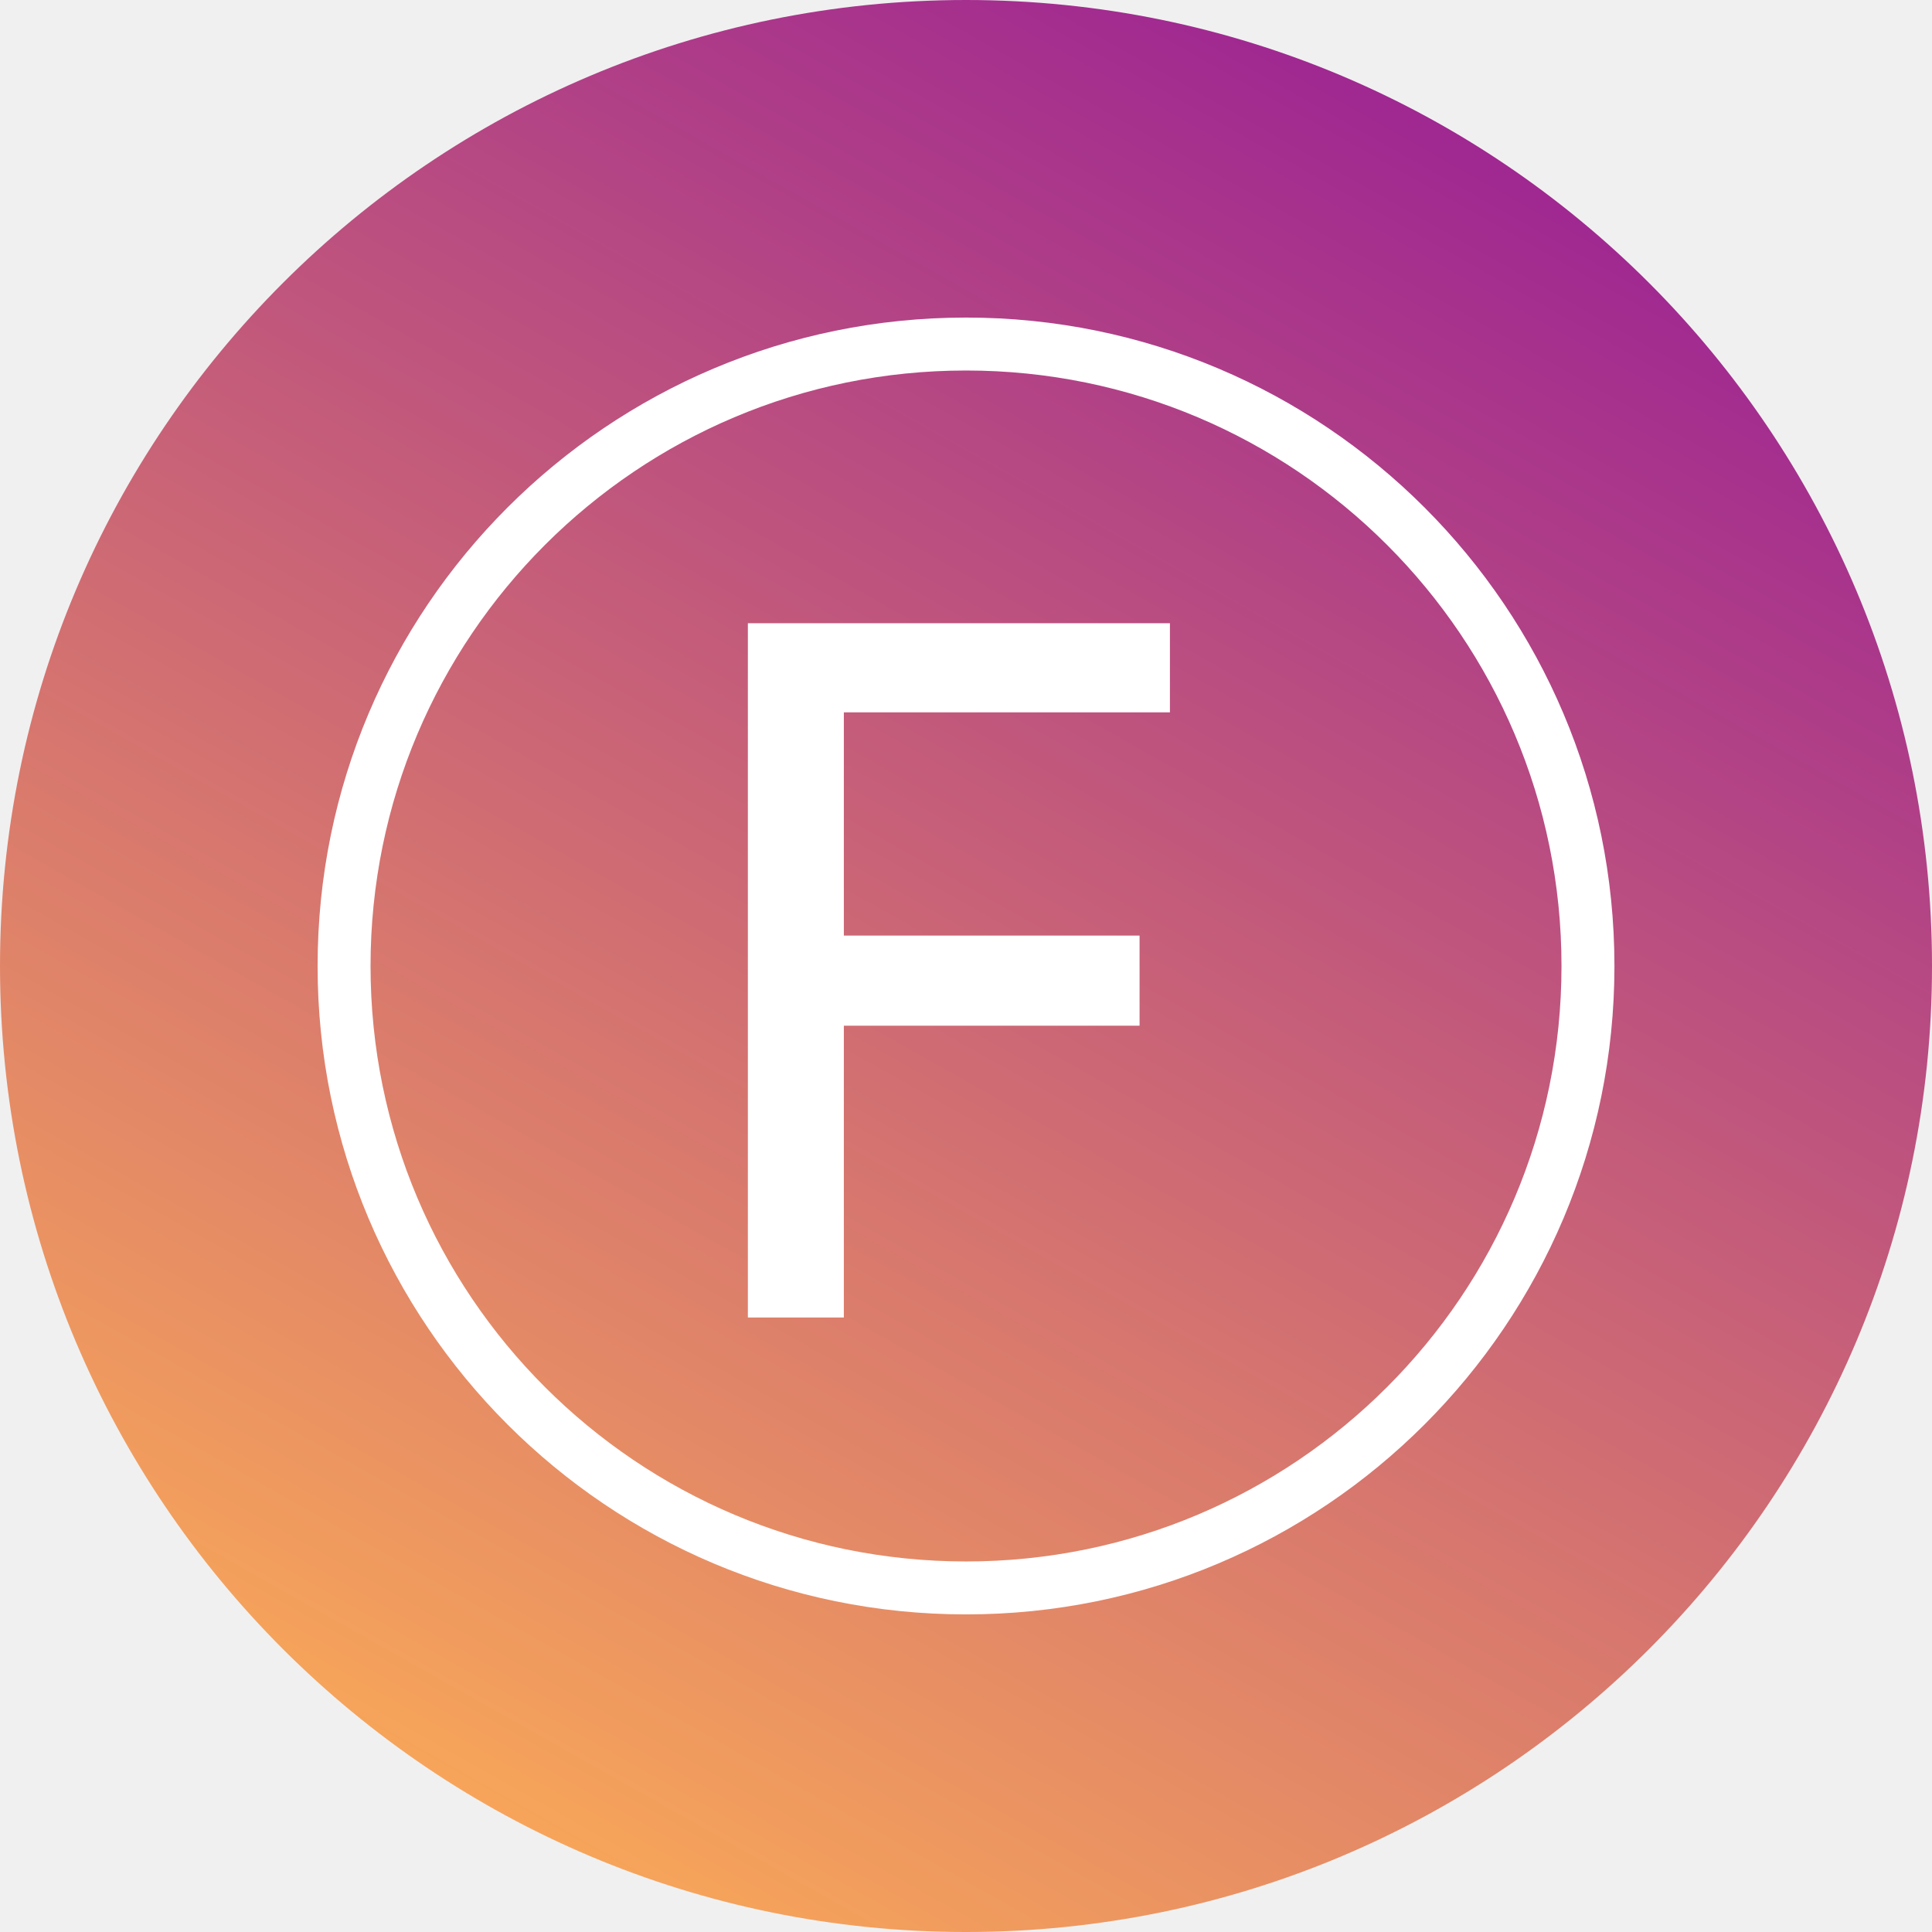
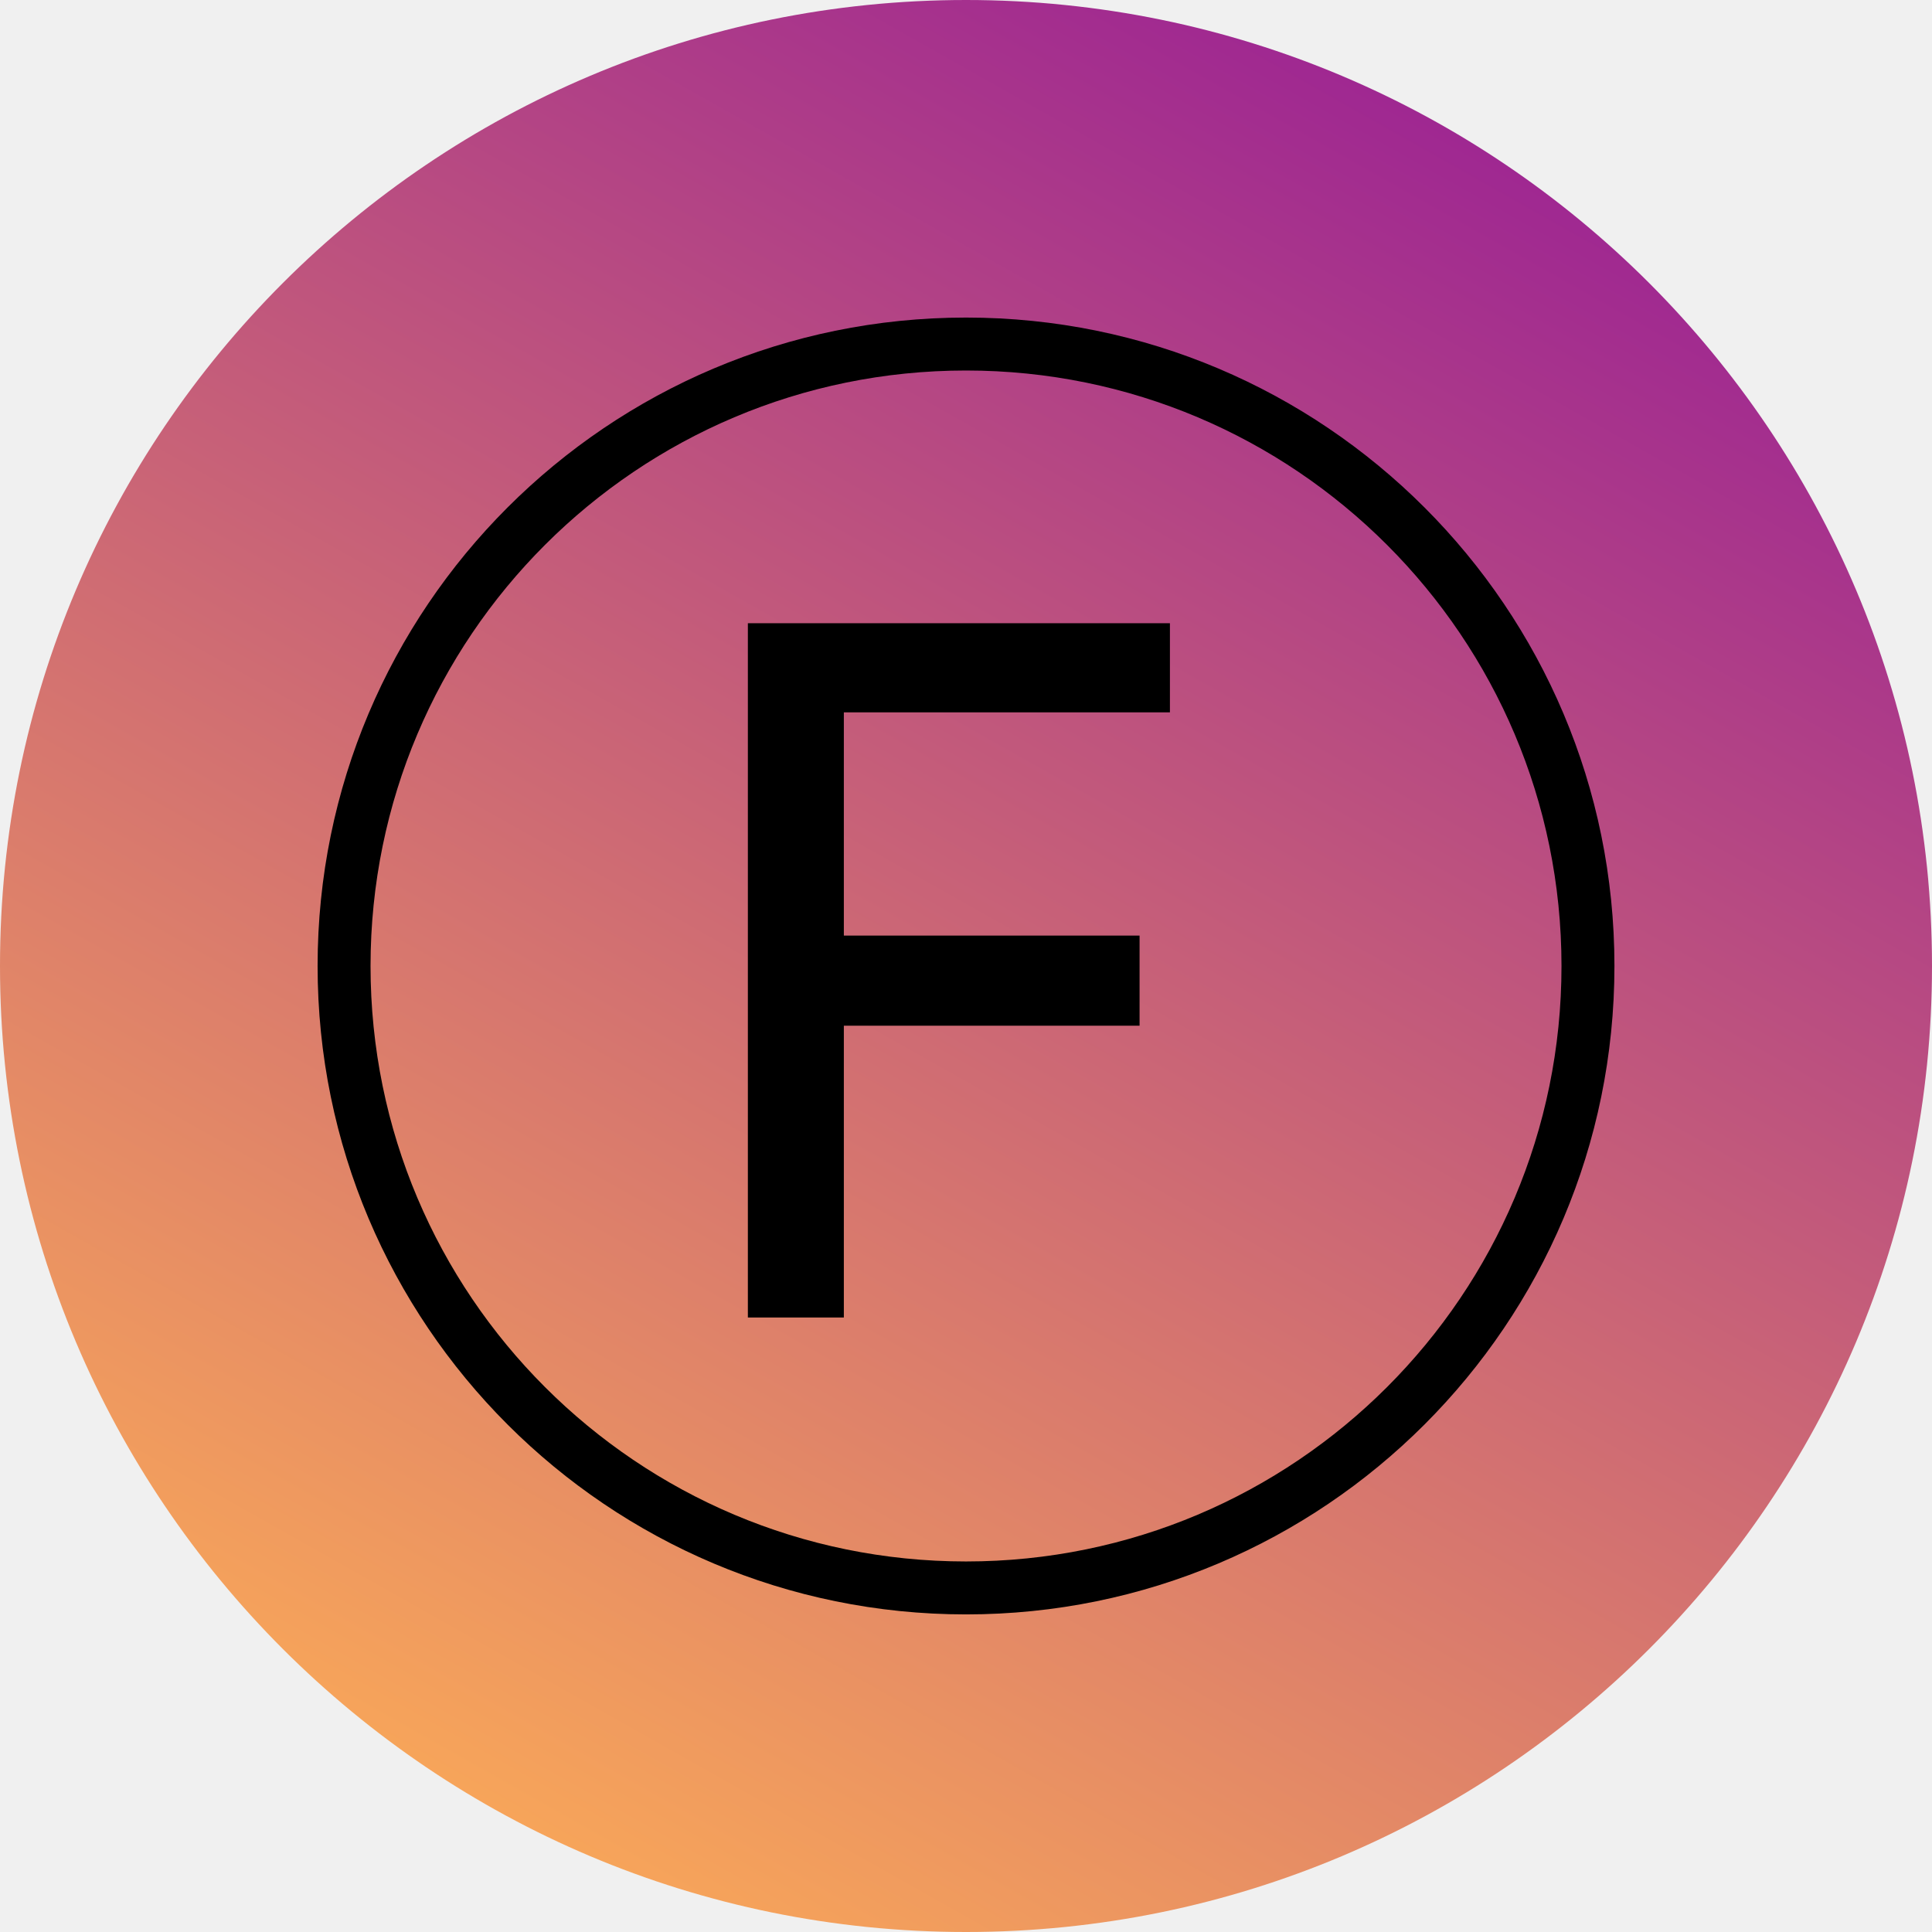
<svg xmlns="http://www.w3.org/2000/svg" width="62" height="62" viewBox="0 0 62 62" fill="none">
  <path d="M62 31C62 48.121 48.121 62 31 62C13.879 62 0 48.121 0 31C0 13.879 13.879 0 31 0C48.121 0 62 13.879 62 31Z" fill="url(#paint0_linear_62_13)" />
-   <path fill-rule="evenodd" clip-rule="evenodd" d="M31.001 11.89C20.447 11.89 11.891 20.446 11.891 31C11.891 41.554 20.447 50.109 31.001 50.109C41.554 50.109 50.11 41.554 50.11 31C50.11 20.446 41.554 11.89 31.001 11.89ZM10.192 31C10.192 19.508 19.509 10.191 31.001 10.191C42.493 10.191 51.809 19.508 51.809 31C51.809 42.492 42.493 51.808 31.001 51.808C19.509 51.808 10.192 42.492 10.192 31Z" fill="white" />
-   <path d="M27.08 42.28H24V20H37.544V22.86H27.08V30.024H36.57V32.916H27.08V42.28Z" fill="white" />
+   <path fill-rule="evenodd" clip-rule="evenodd" d="M31.001 11.89C20.447 11.89 11.891 20.446 11.891 31C11.891 41.554 20.447 50.109 31.001 50.109C41.554 50.109 50.11 41.554 50.11 31C50.11 20.446 41.554 11.89 31.001 11.89ZM10.192 31C10.192 19.508 19.509 10.191 31.001 10.191C42.493 10.191 51.809 19.508 51.809 31C51.809 42.492 42.493 51.808 31.001 51.808C19.509 51.808 10.192 42.492 10.192 31Z" fill="currentColor" />
+   <path d="M27.08 42.28H24V20H37.544V22.86H27.08V30.024H36.57V32.916H27.08V42.28Z" fill="currentColor" />
  <defs>
    <linearGradient id="paint0_linear_62_13" x1="45.047" y1="2.422" x2="13.078" y2="59.094" gradientUnits="userSpaceOnUse">
      <stop stop-color="#9E2692" />
      <stop offset="1" stop-color="#FAA958" />
    </linearGradient>
  </defs>
</svg>
